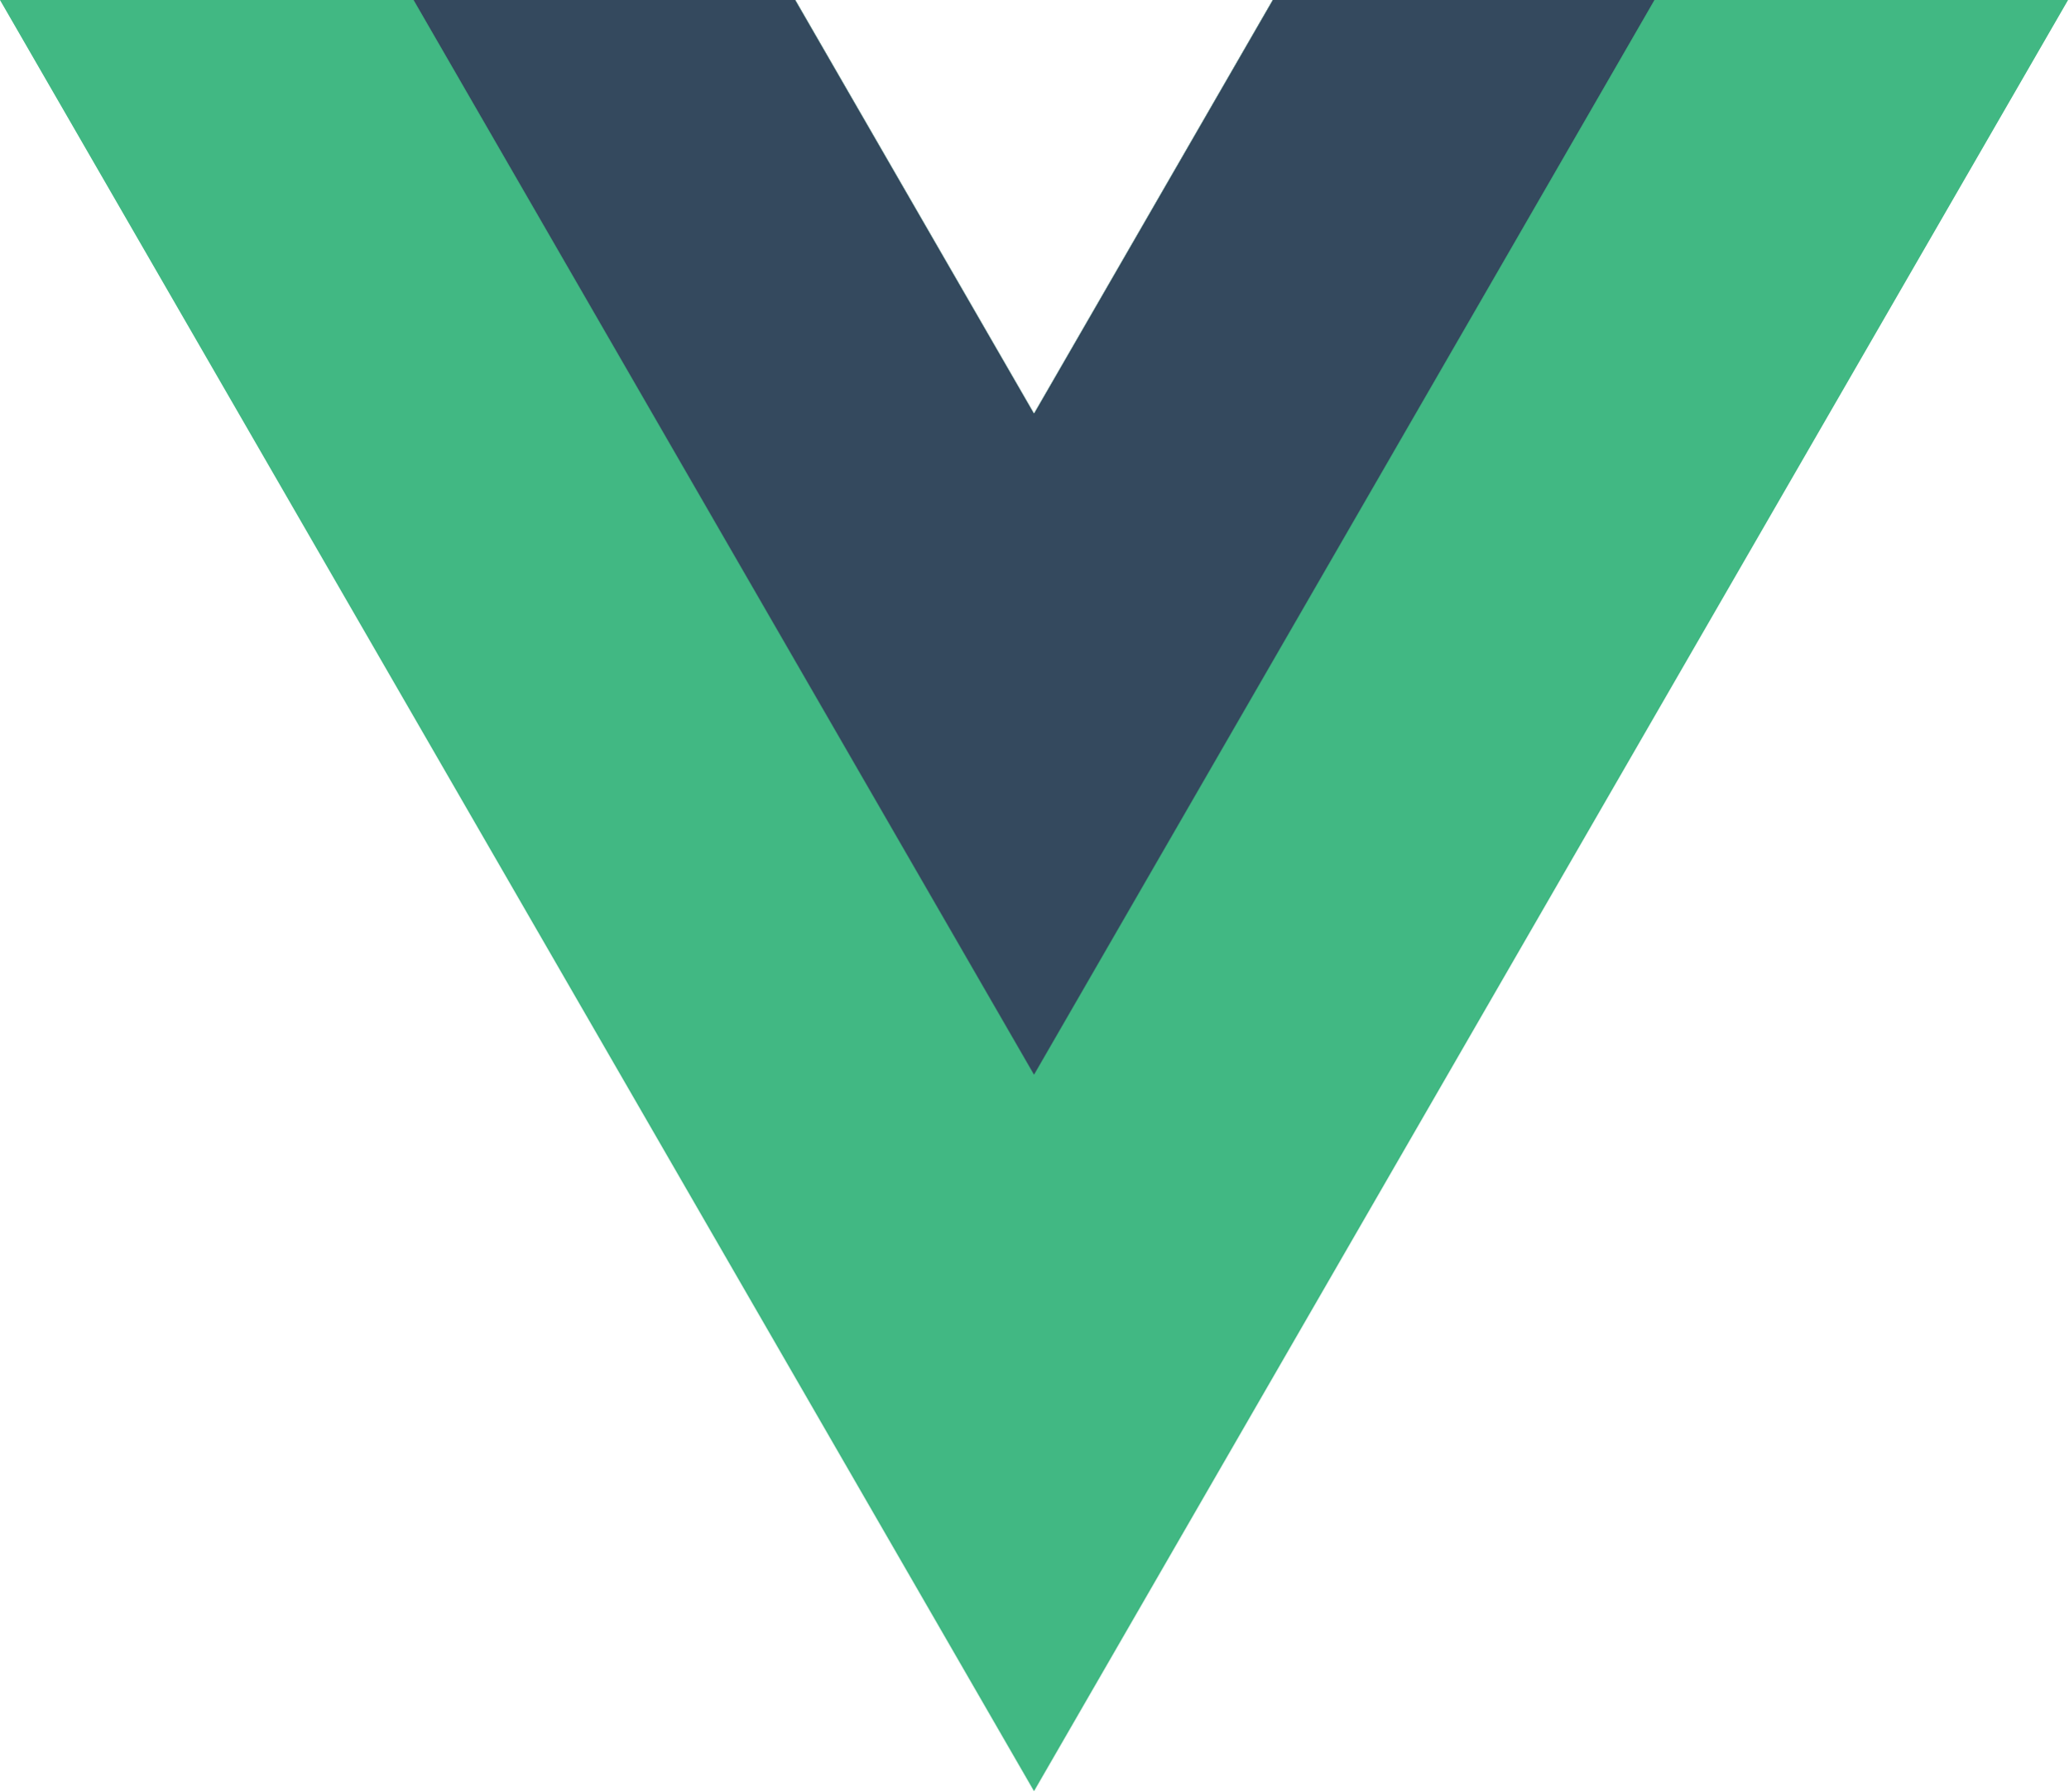
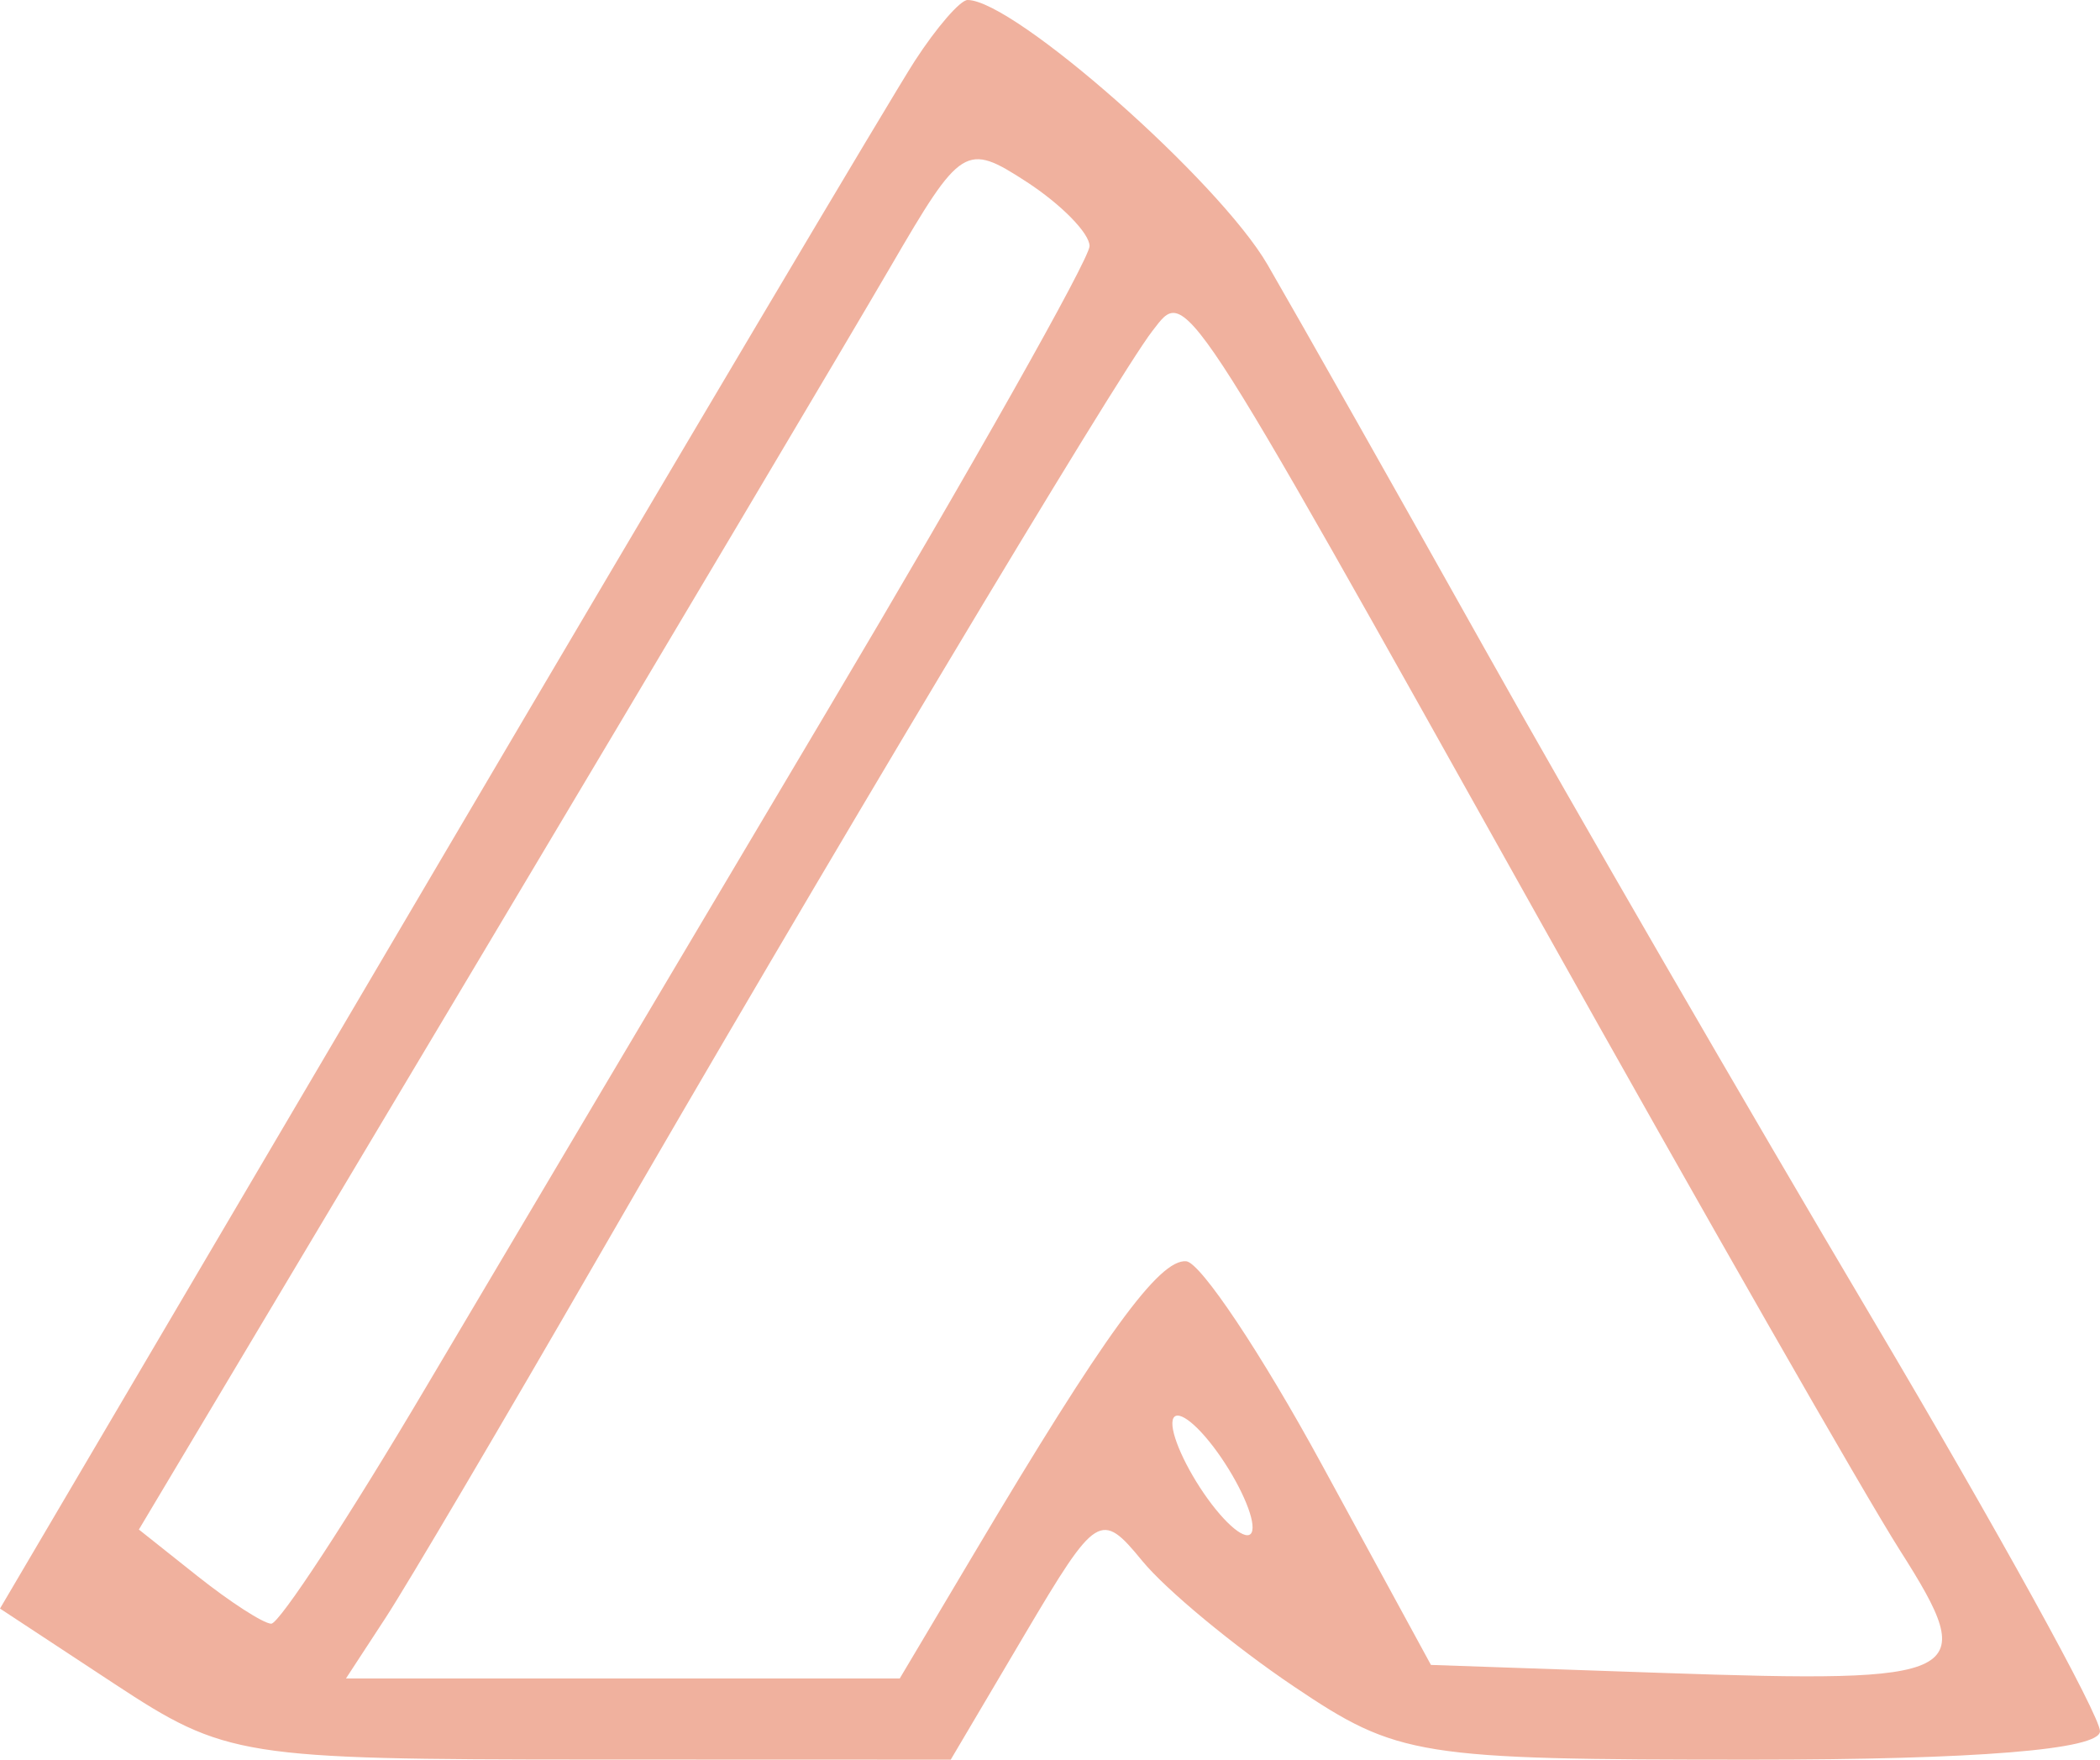
- <svg xmlns="http://www.w3.org/2000/svg" viewBox="0 0 261.76 226.69">
-   <path d="M161.096.001l-30.225 52.351L100.647.001H-.005l130.877 226.688L261.749.001z" fill="#41b883" />
-   <path d="M161.096.001l-30.225 52.351L100.647.001H52.346l78.526 136.01L209.398.001z" fill="#34495e" />
+ <svg xmlns="http://www.w3.org/2000/svg" width="37" height="31" viewBox="0 0 37 31" fill="none">
+   <path fill-rule="evenodd" clip-rule="evenodd" d="M16.118 1.073C15.735 1.664 11.951 8.039 7.71 15.242L0 28.338L2.02 29.667C3.975 30.952 4.249 30.996 10.396 30.998L16.751 31L18.059 28.787C19.319 26.658 19.397 26.609 20.125 27.498C20.541 28.006 21.744 29.002 22.797 29.711C24.632 30.945 24.974 31 30.857 31C34.829 31 37 30.823 37 30.499C37 30.224 35.194 26.95 32.987 23.226C30.779 19.501 27.711 14.2 26.168 11.446C24.625 8.692 22.899 5.64 22.333 4.663C21.475 3.185 17.865 0 17.048 0C16.919 0 16.501 0.483 16.118 1.073ZM19.197 4.335C19.197 4.56 17.122 8.238 14.585 12.507C12.049 16.776 8.861 22.147 7.503 24.442C6.145 26.738 4.918 28.611 4.778 28.605C4.637 28.599 4.055 28.223 3.484 27.77L2.447 26.946L8.424 16.931C11.711 11.422 14.981 5.918 15.69 4.7C16.936 2.558 17.016 2.508 18.088 3.204C18.698 3.601 19.197 4.11 19.197 4.335ZM27.129 16.215C29.991 21.33 32.847 26.325 33.476 27.314C34.894 29.544 34.673 29.657 29.261 29.471L25.212 29.331L23.287 25.797C22.229 23.853 21.155 22.244 20.901 22.22C20.425 22.175 19.449 23.52 17.165 27.363L15.853 29.569H10.975H6.096L6.797 28.496C7.182 27.906 8.859 25.062 10.524 22.177C14.382 15.489 19.689 6.619 20.303 5.832C20.91 5.054 20.741 4.796 27.129 16.215ZM22.069 26.918C22.061 27.196 21.736 27.006 21.347 26.497C20.959 25.988 20.648 25.344 20.656 25.067C20.665 24.789 20.989 24.978 21.378 25.487C21.766 25.997 22.078 26.64 22.069 26.918Z" fill="#F0B19E" />
</svg>
